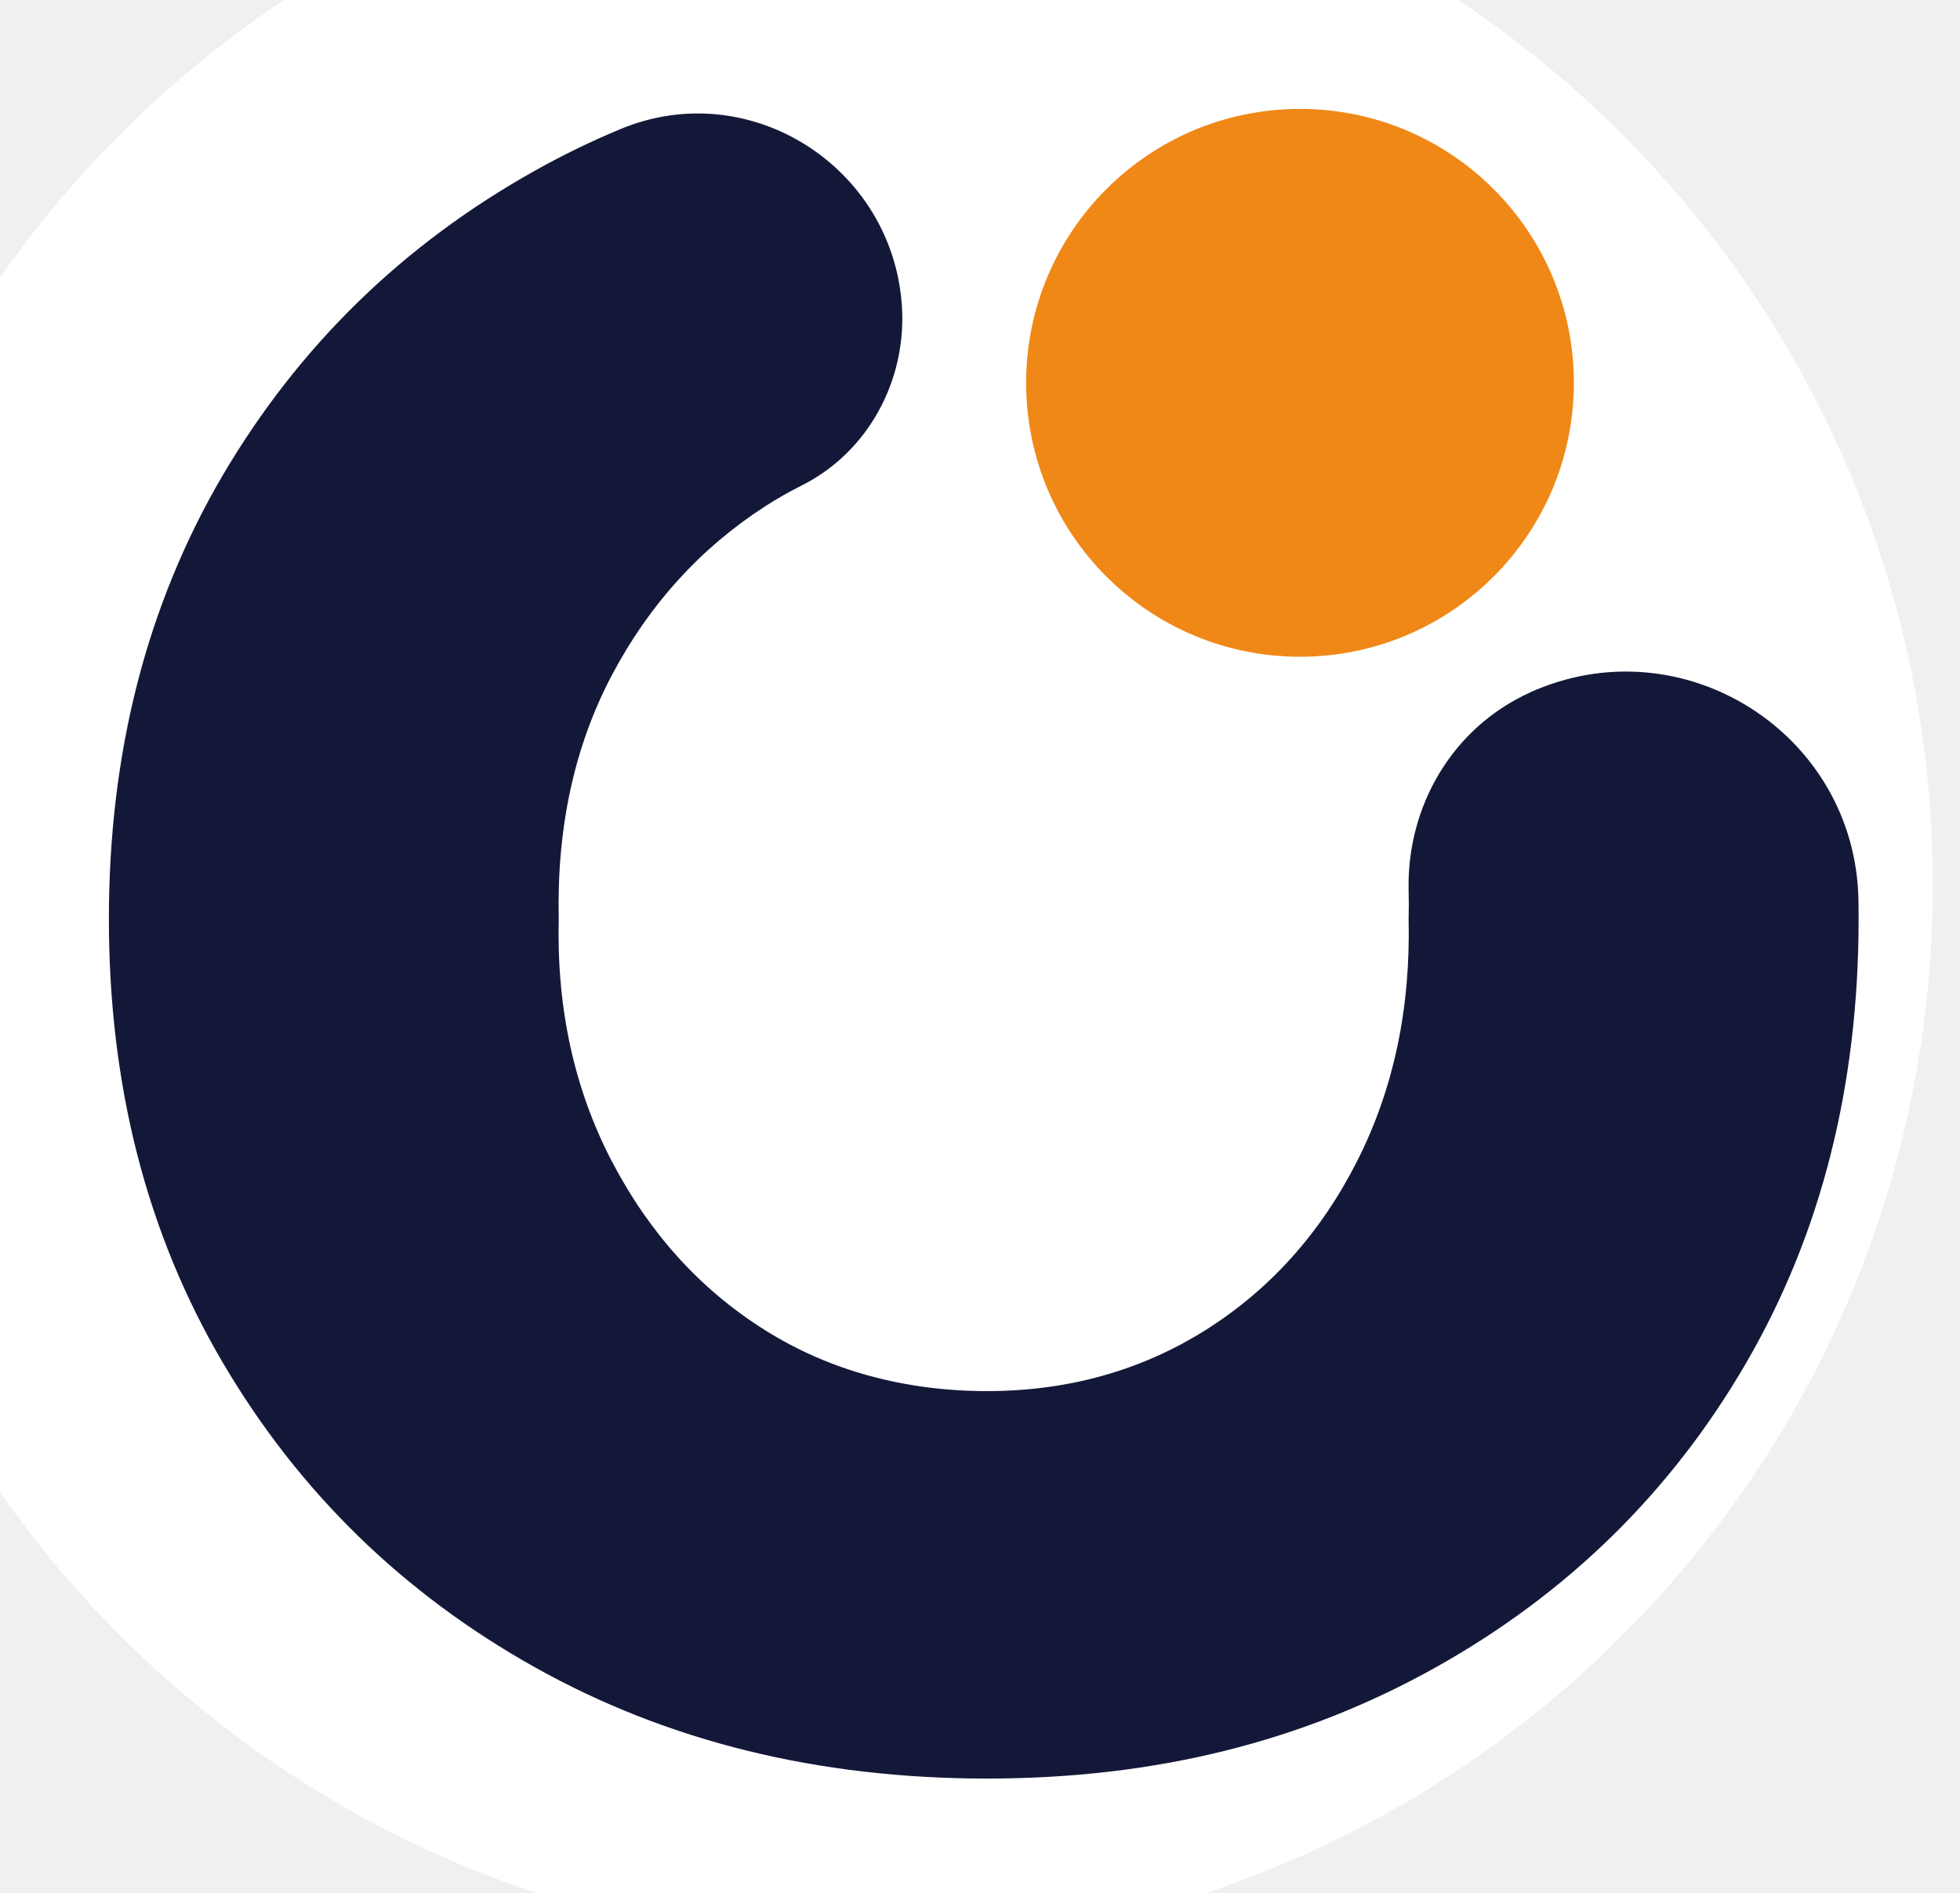
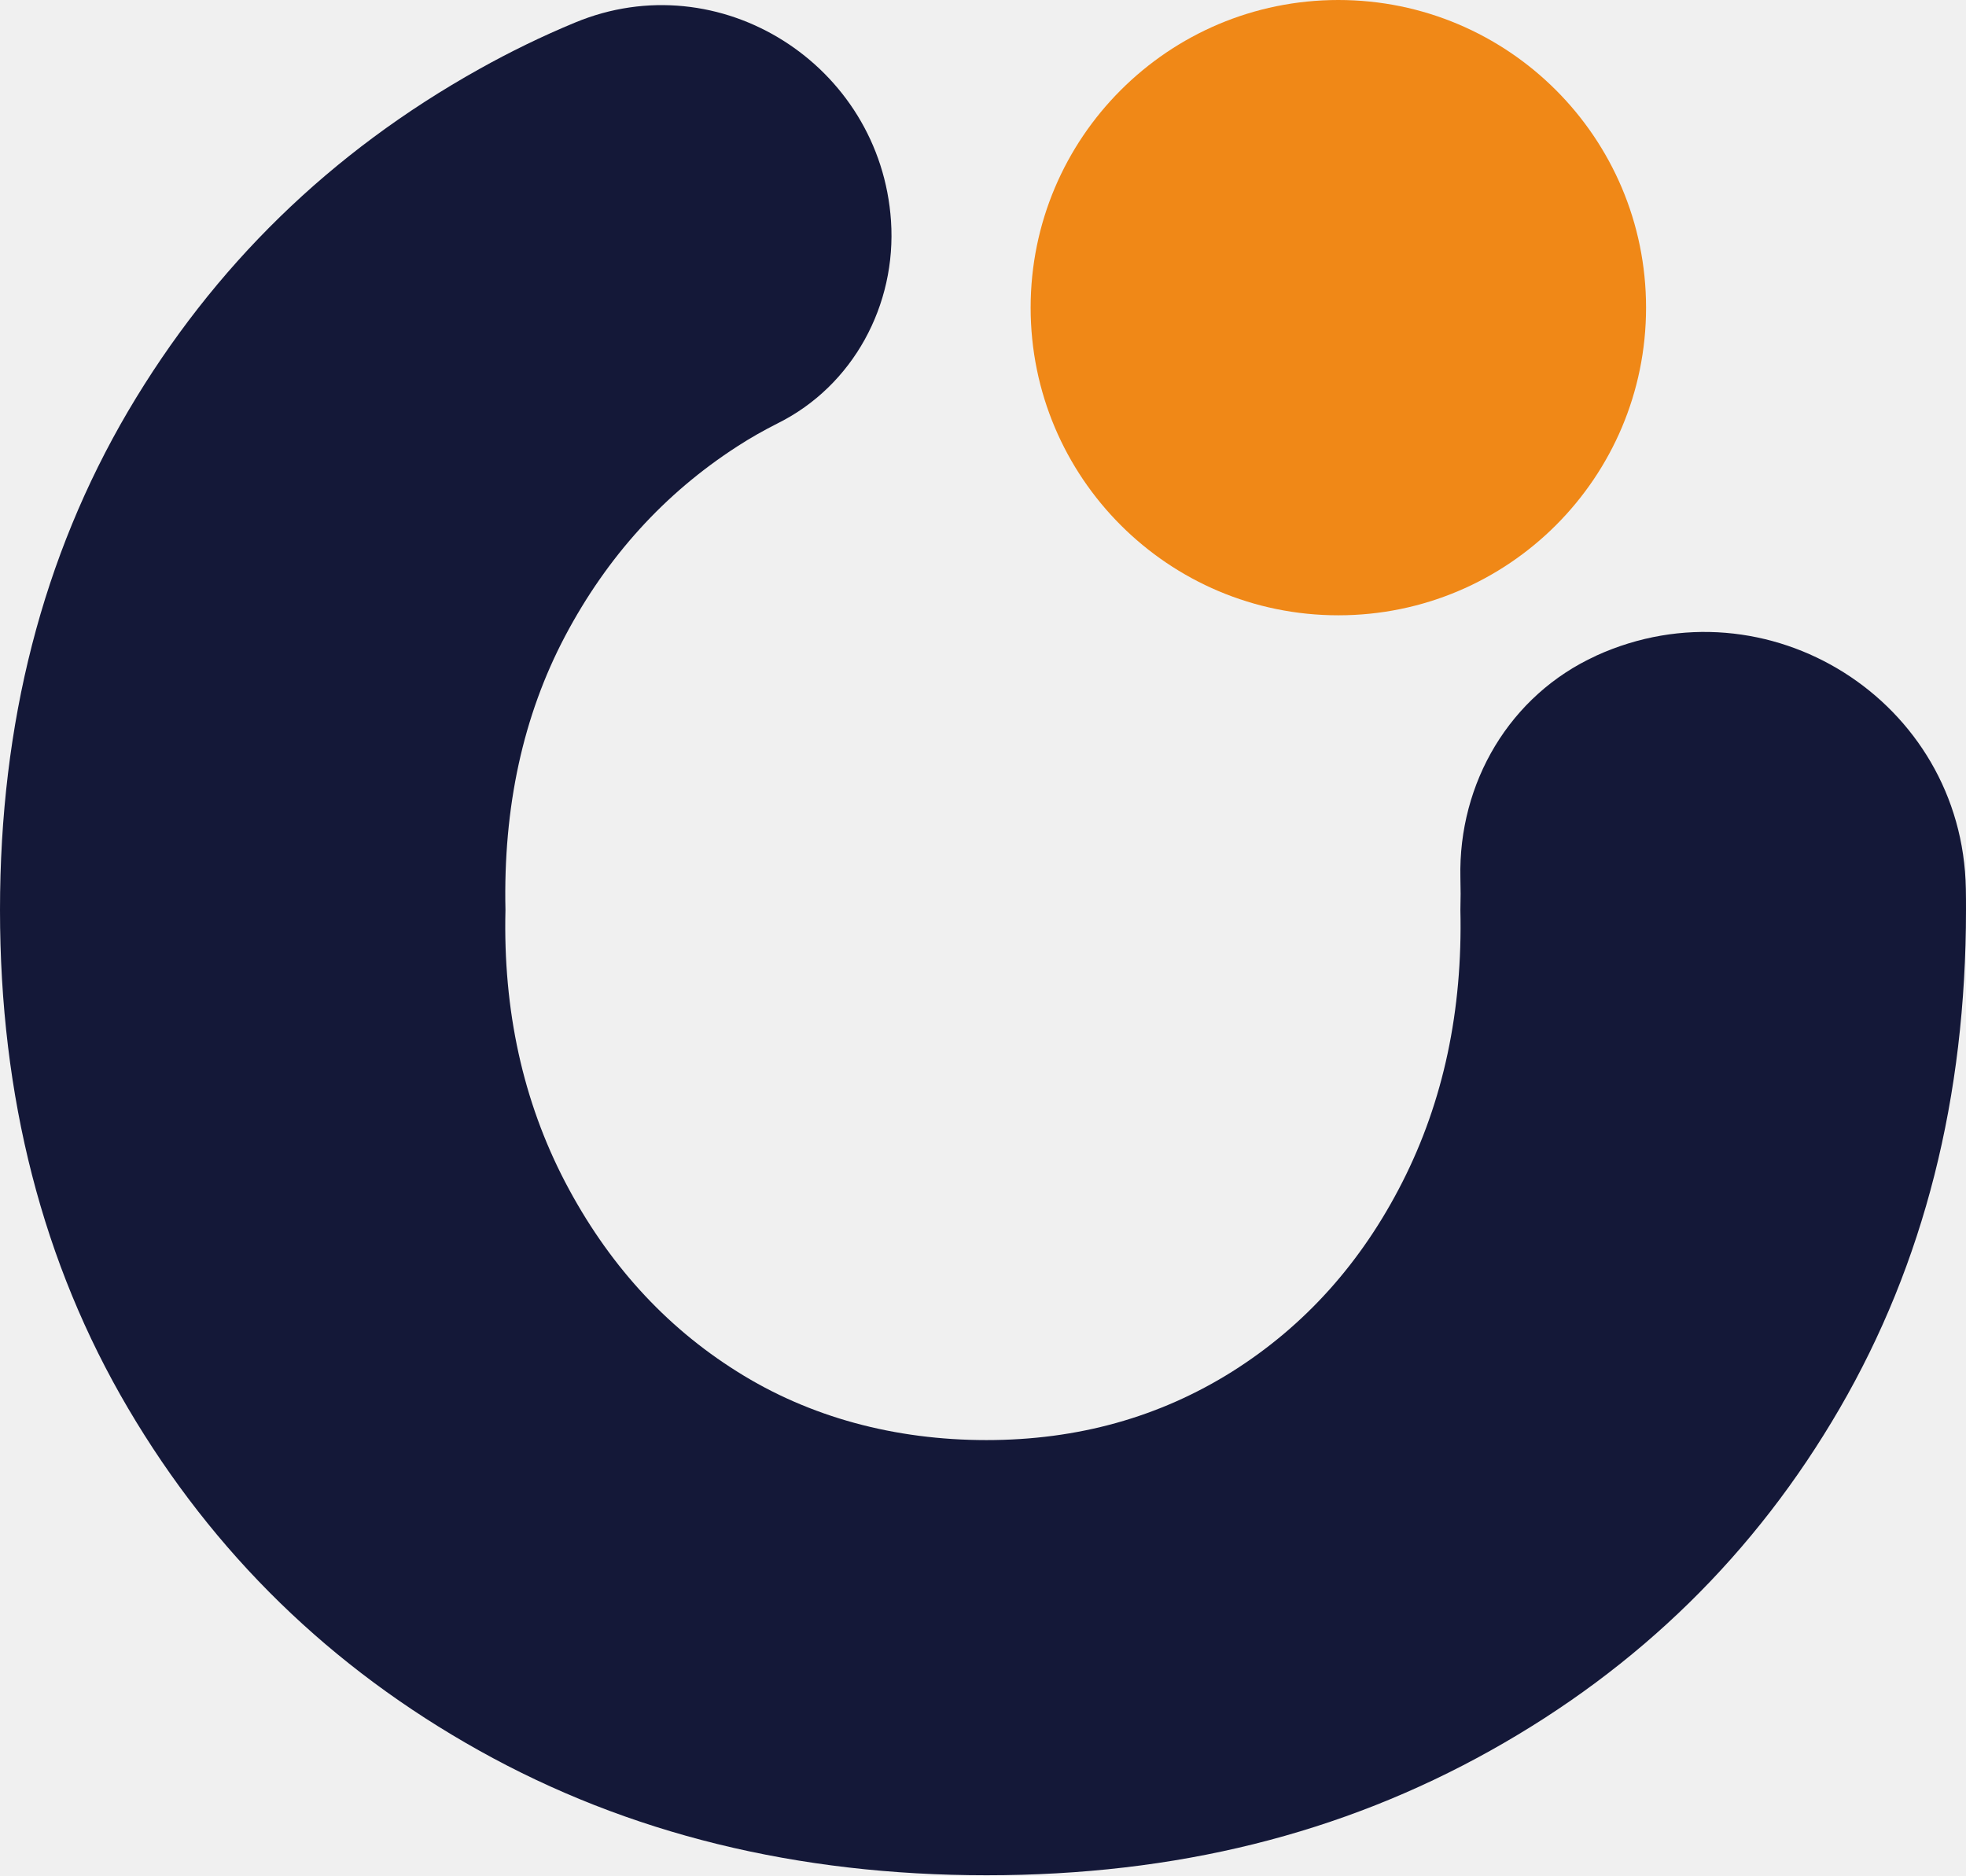
- <svg xmlns="http://www.w3.org/2000/svg" viewBox="-8 -8 144 139">
-   <circle cx="56" cy="57" r="78" fill="white" />
+ <svg xmlns="http://www.w3.org/2000/svg" viewBox="0 0 128.55 122.64">
  <path fill="#141838" d="M104.36,42.89c-5.64,2.57-9.01,8.31-8.87,14.51.02.7.02,1.4,0,2.11.15,6.58-1.11,12.51-3.79,17.79-2.68,5.28-6.39,9.41-11.13,12.4-4.75,2.98-10.1,4.48-16.07,4.48s-11.56-1.49-16.3-4.48c-4.75-2.98-8.49-7.12-11.25-12.4-2.75-5.28-4.06-11.21-3.9-17.79-.15-6.73,1.15-12.7,3.9-17.91,2.75-5.2,6.5-9.33,11.25-12.4.86-.56,1.75-1.06,2.66-1.52,4.92-2.45,7.77-7.74,7.4-13.23h0c-.69-10.22-11.21-16.91-20.67-12.97-2.15.89-4.24,1.91-6.26,3.04-9.72,5.43-17.37,12.89-22.96,22.38C2.79,36.41,0,47.27,0,59.51s2.79,23.11,8.38,32.6c5.59,9.49,13.24,16.95,22.96,22.38,9.72,5.43,20.77,8.15,33.17,8.15s23.22-2.72,32.94-8.15c9.72-5.43,17.33-12.89,22.84-22.38,5.51-9.49,8.26-20.35,8.26-32.6,0-.46,0-.92-.01-1.38-.21-12.3-12.98-20.34-24.17-15.25h0Z" />
  <circle fill="#f08817" cx="87.51" cy="20.12" r="20.12" />
</svg>
